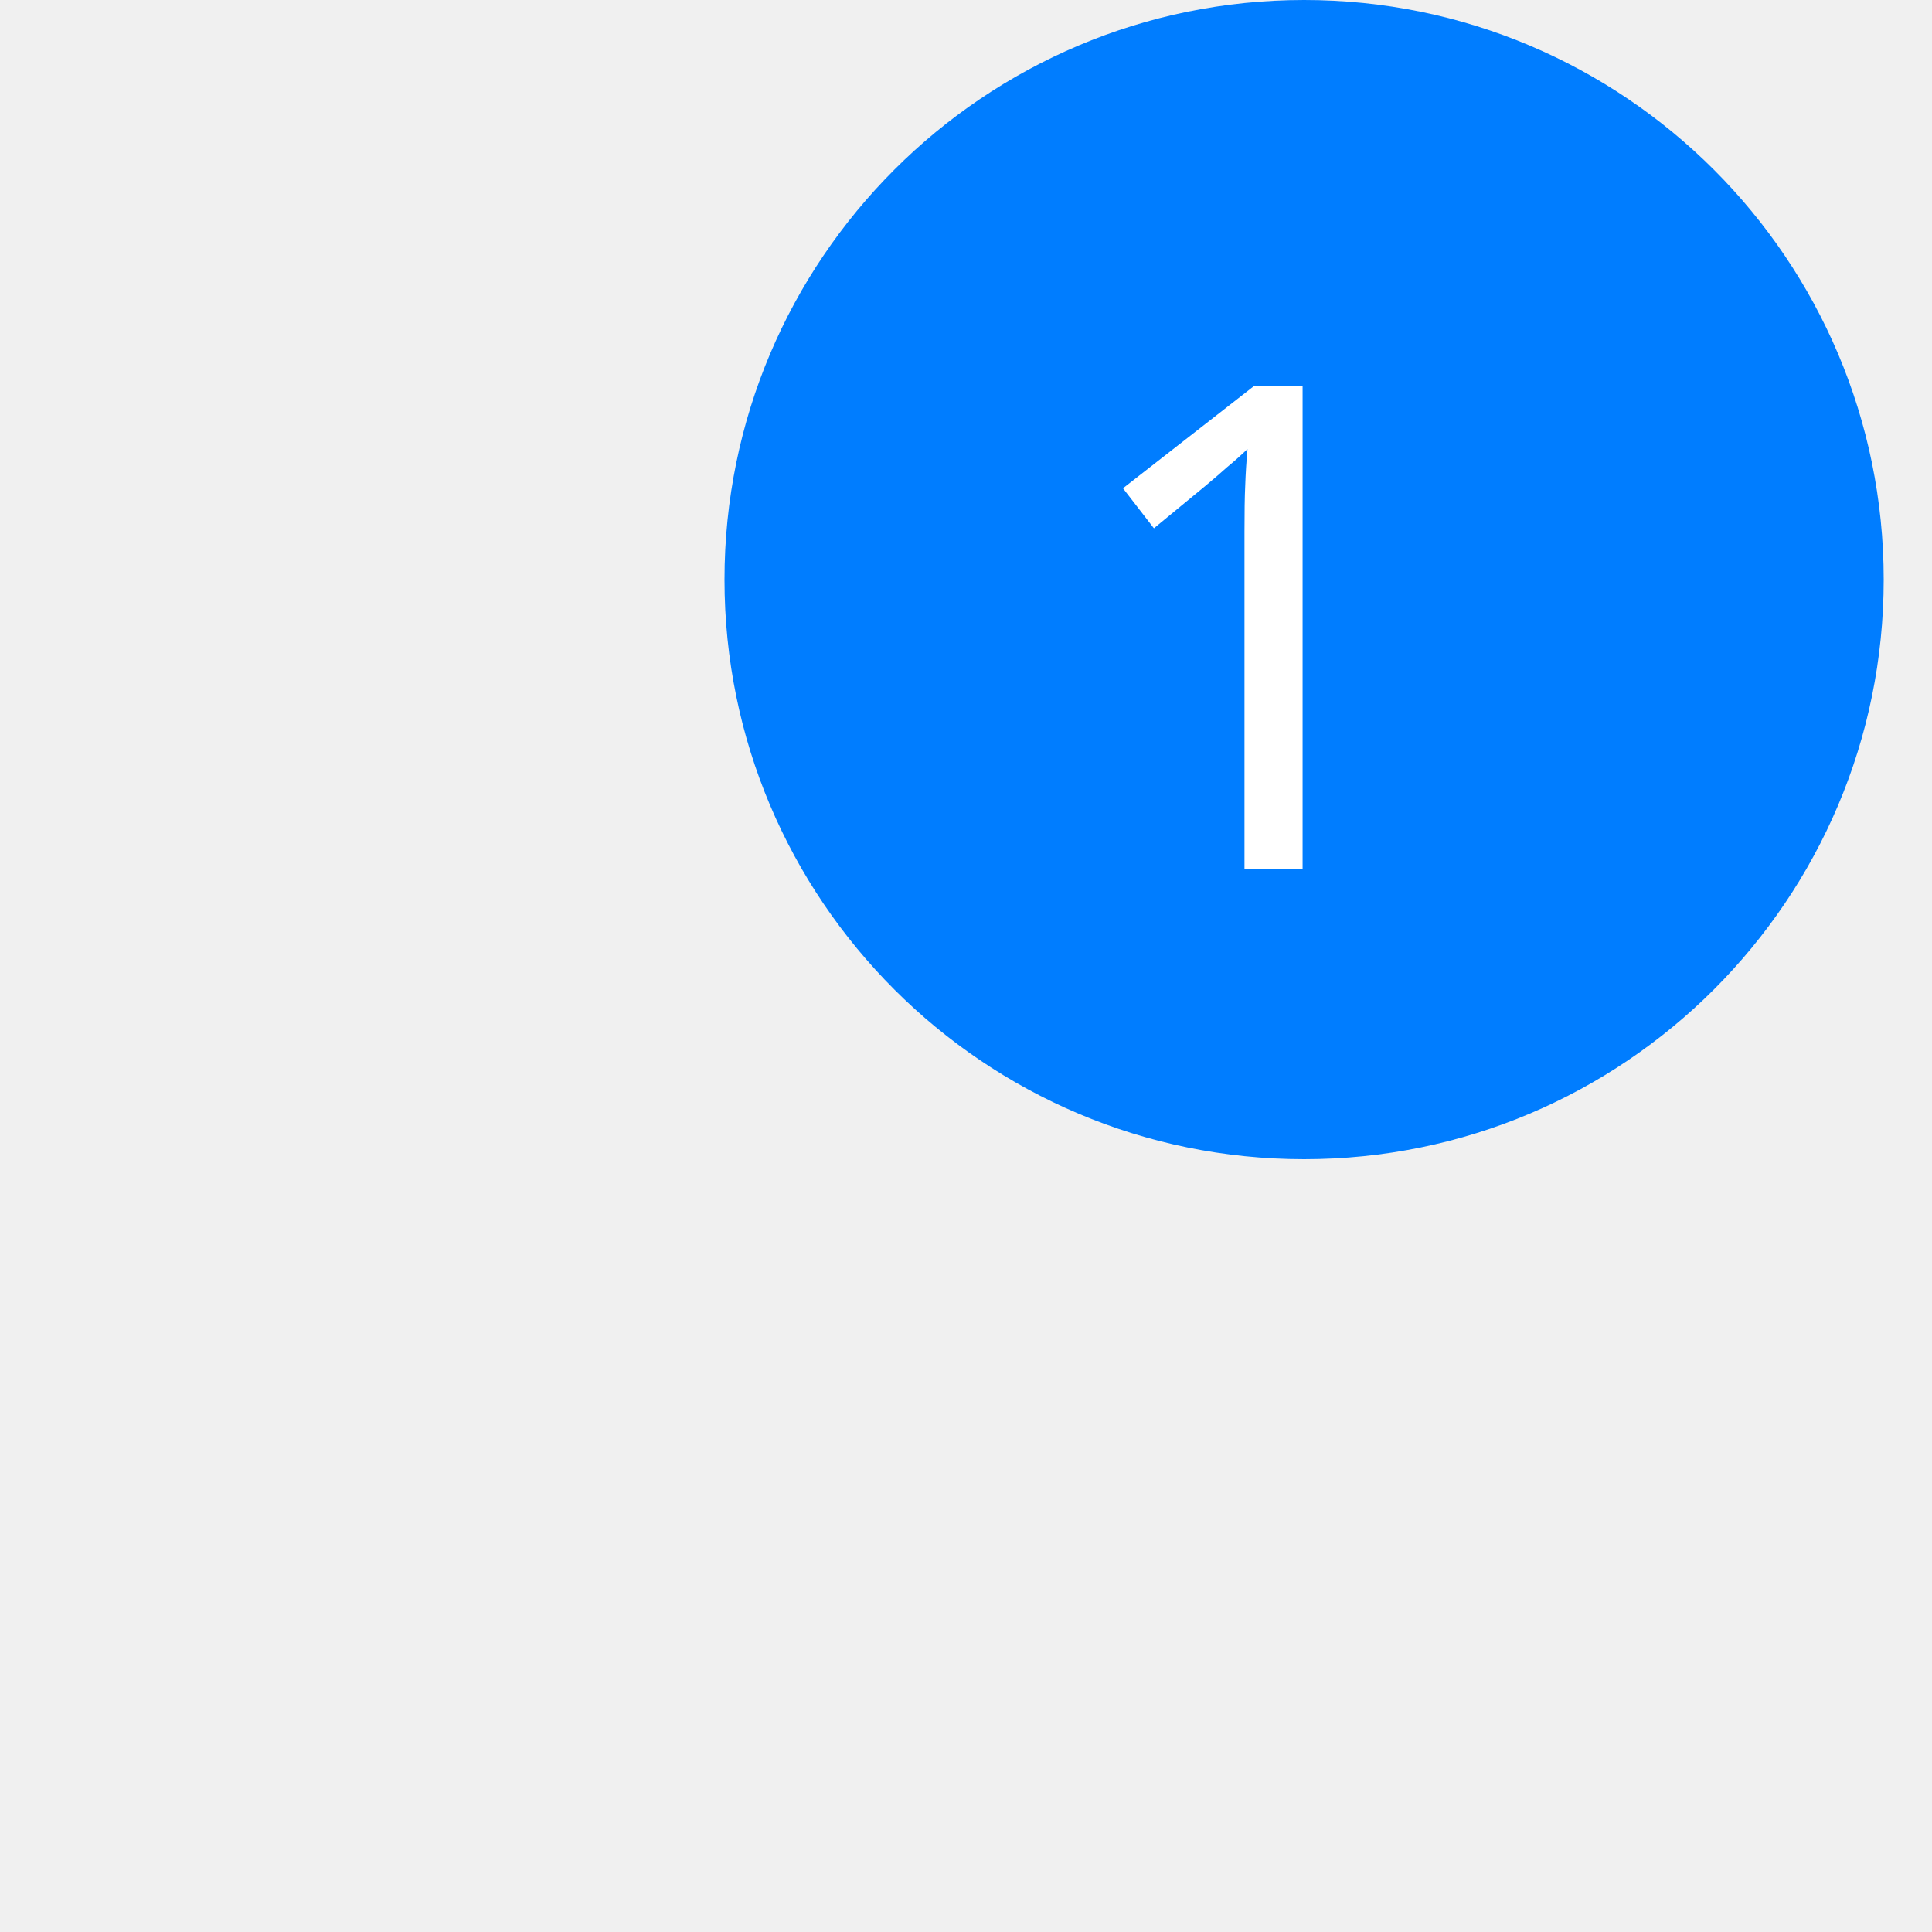
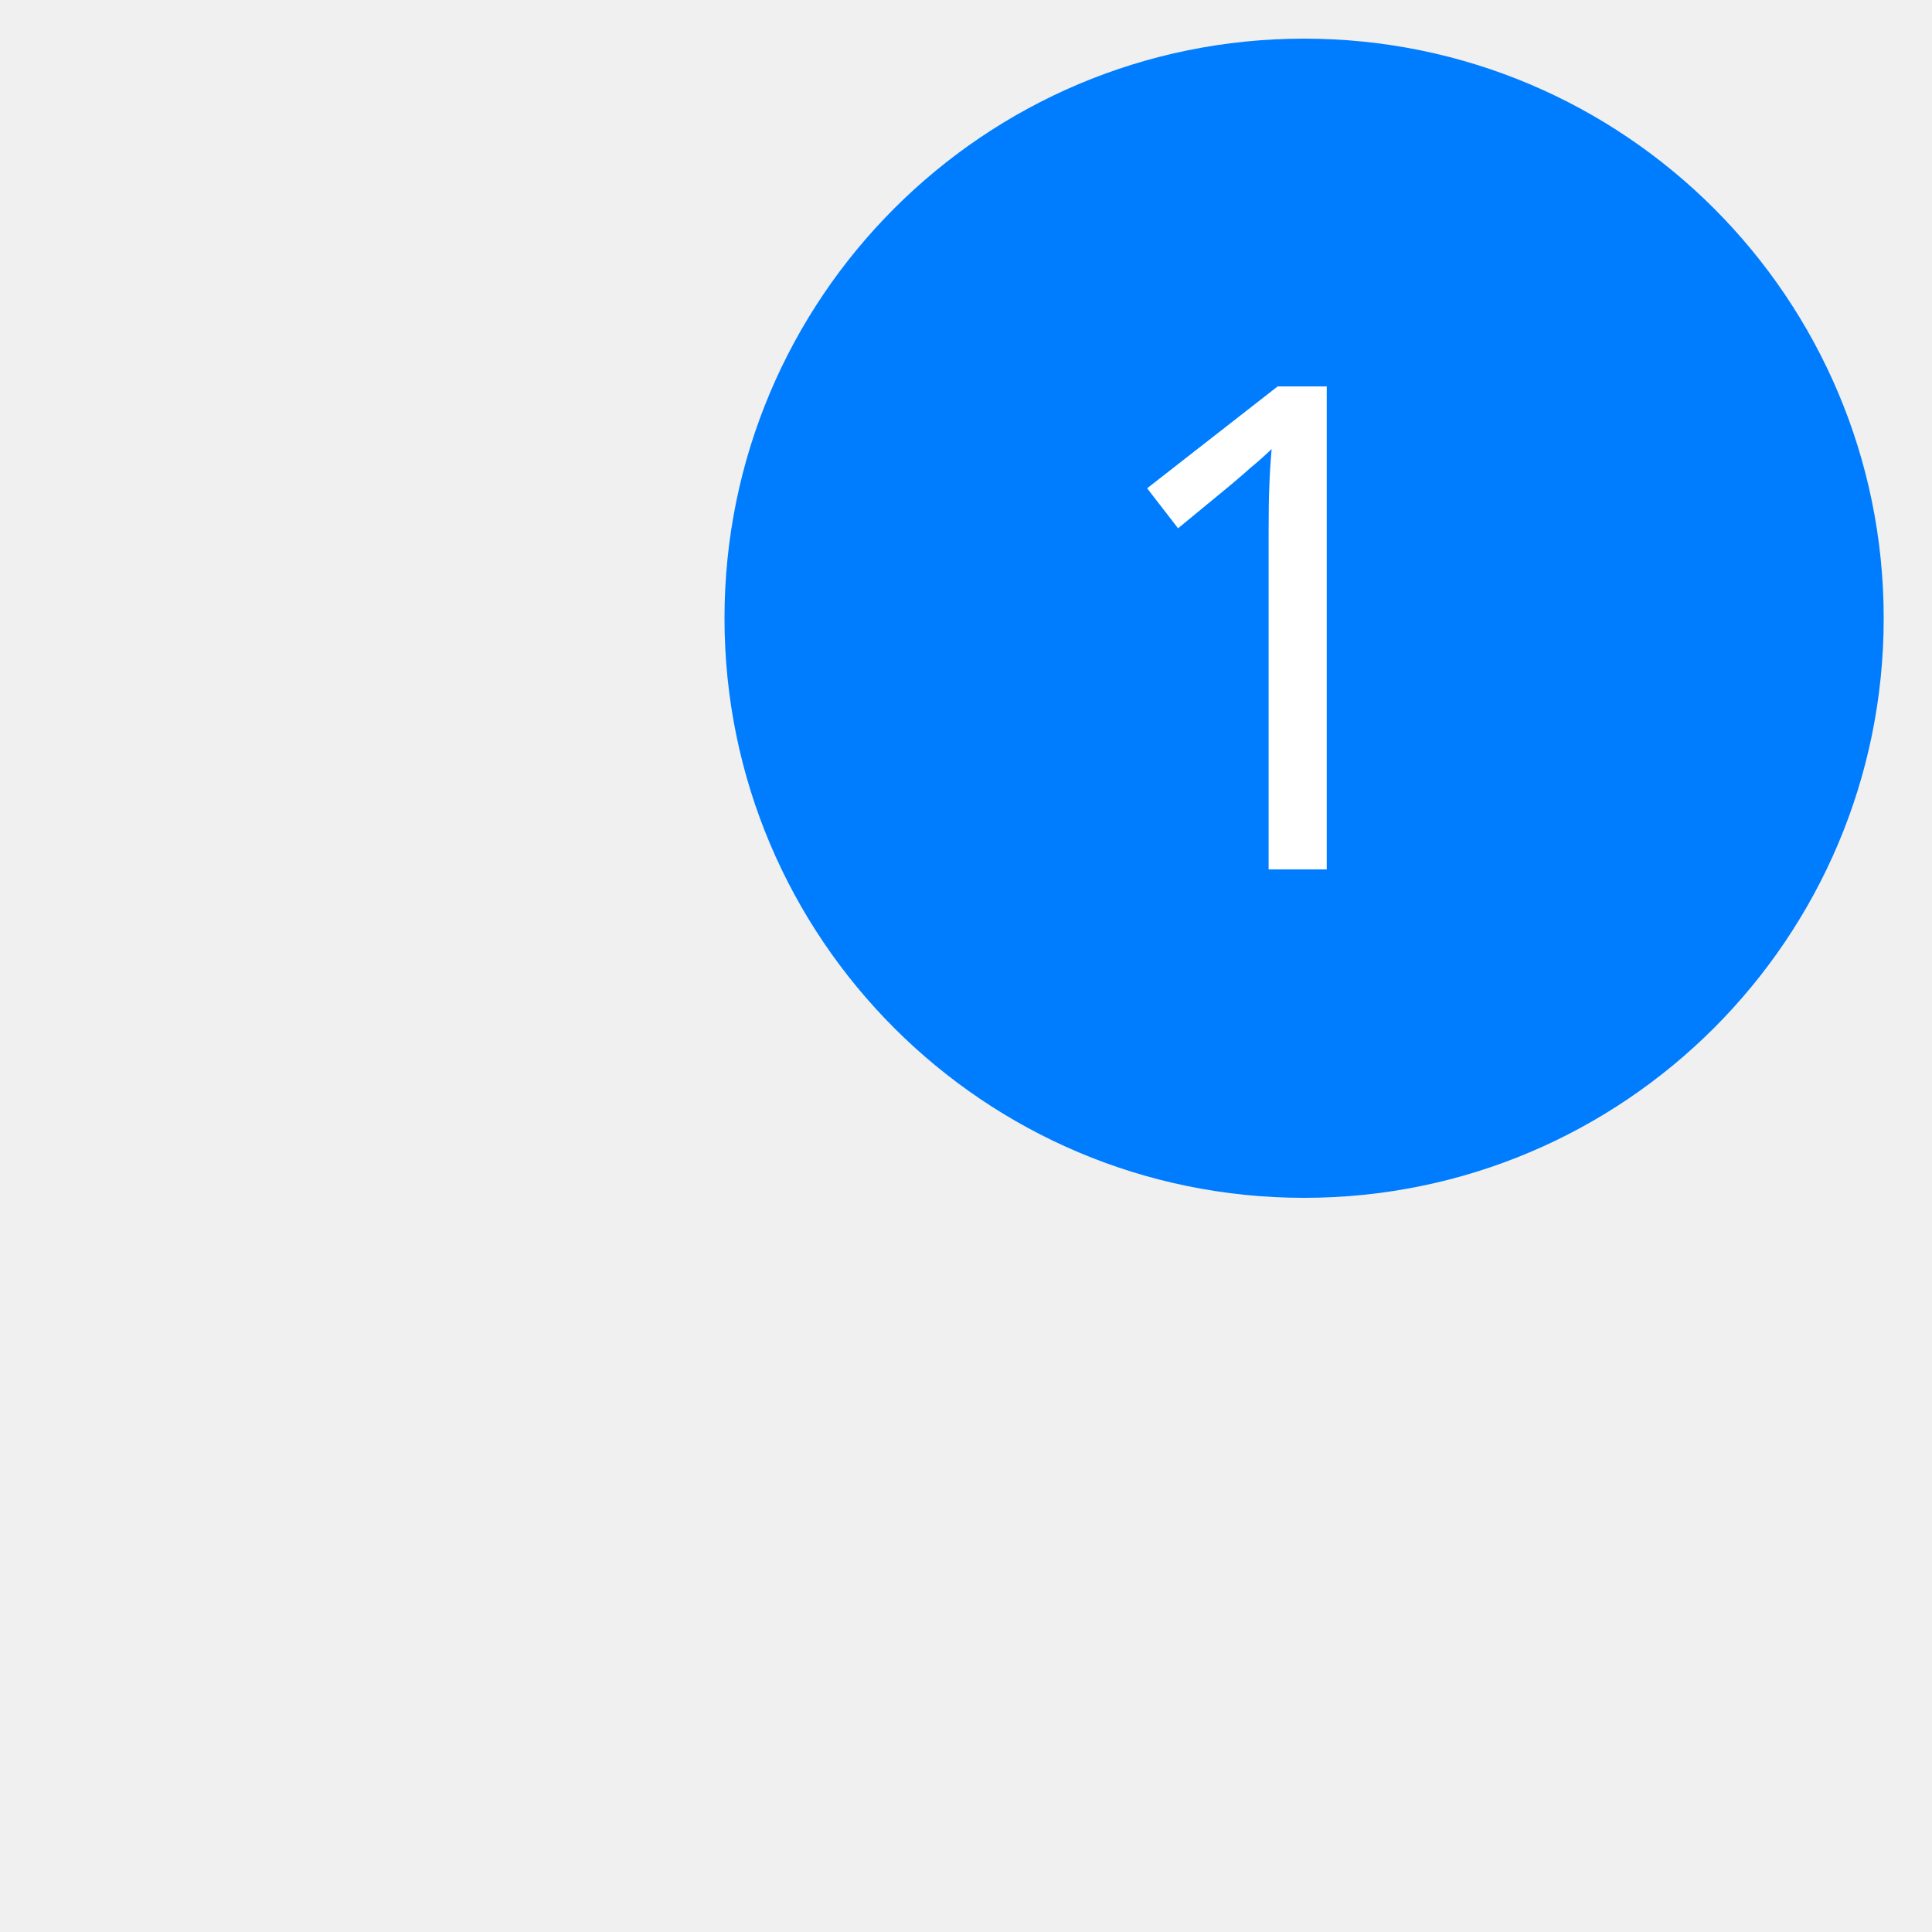
<svg xmlns="http://www.w3.org/2000/svg" width="40px" height="40px" viewBox="0 0 40 40" version="1.1">
  <g id="页面-1" stroke="none" stroke-width="1" fill="none" fill-rule="evenodd">
    <g id="HarmonyOS-cursor-symbol" transform="translate(-382, -71)">
      <g id="Cursor/Forbid备份" transform="translate(381, 70)">
-         <rect id="矩形" fill="#007Dff" fill-rule="evenodd" x="16" y="1" width="24" height="24" rx="12" />
+         <rect id="矩形" fill="#007Dff" fill-rule="evenodd" x="16" y="1.8" width="24" height="24" rx="12" />
        <text id="8" font-family="HarmonyHeiTi" font-size="14" font-weight="normal" fill="#FFFFFF">
-           <tspan x="23" y="19">1</tspan>
+           <tspan x="23.5" y="19">1</tspan>
        </text>
      </g>
    </g>
  </g>
</svg>
